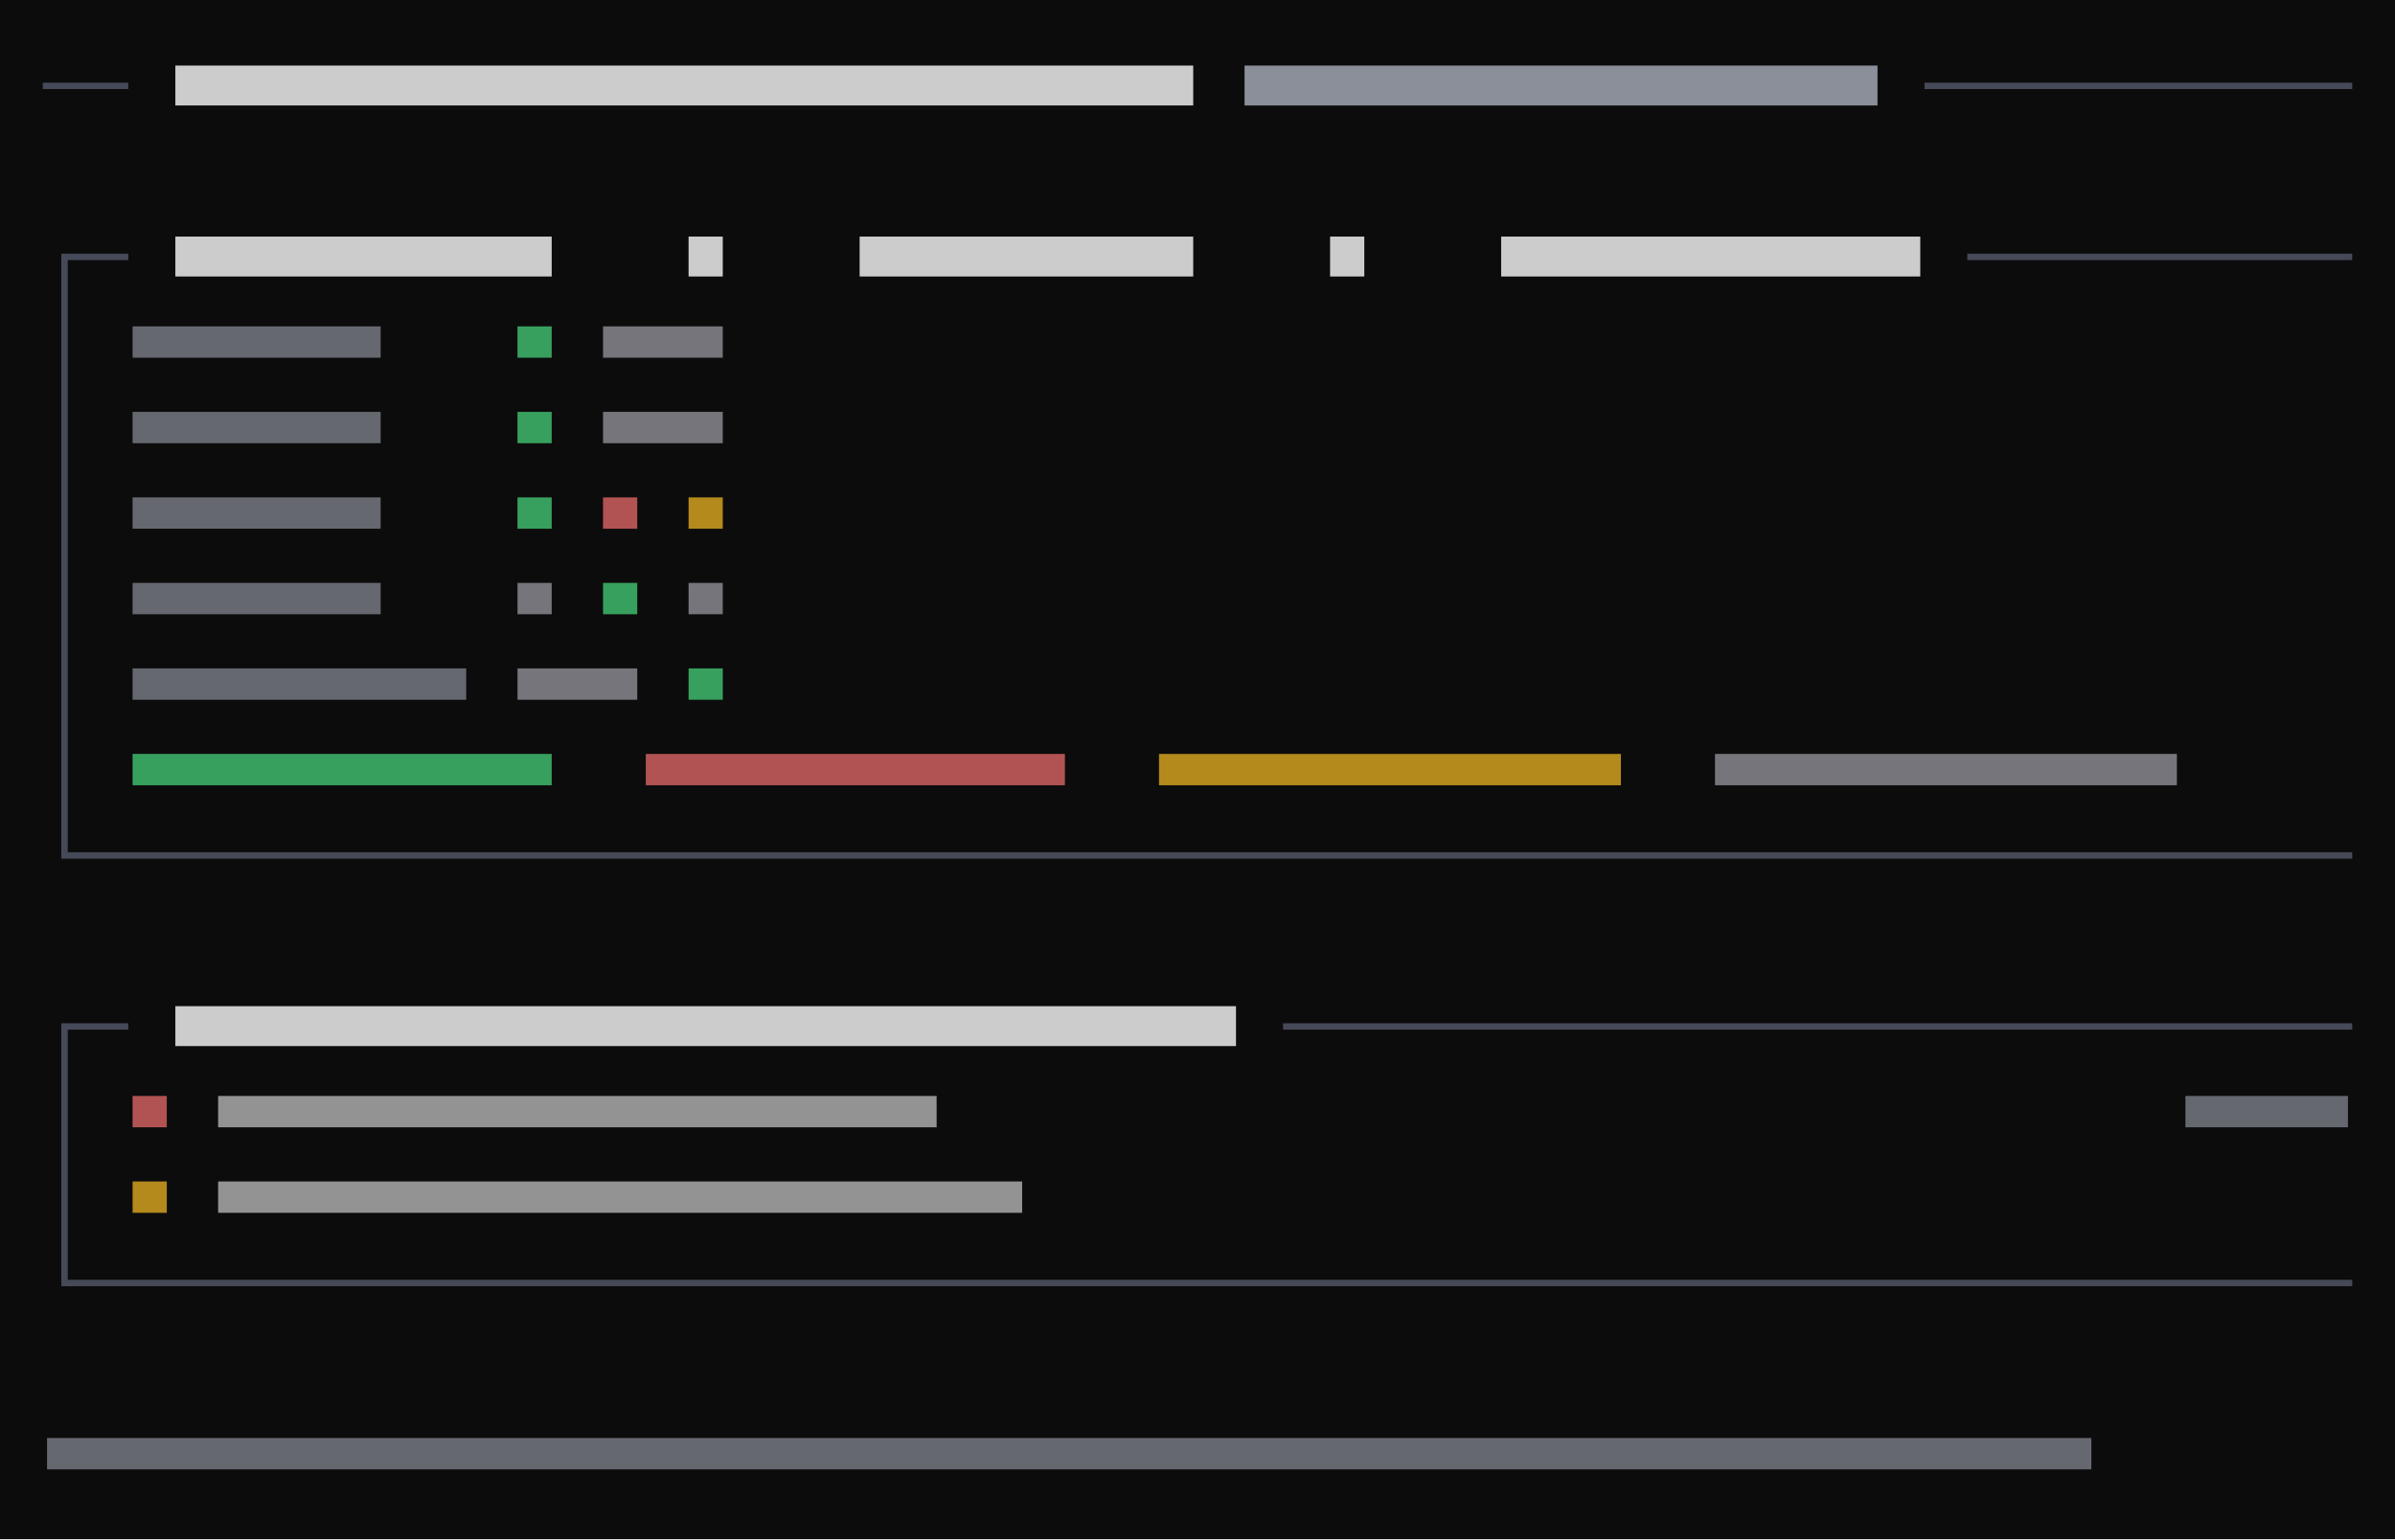
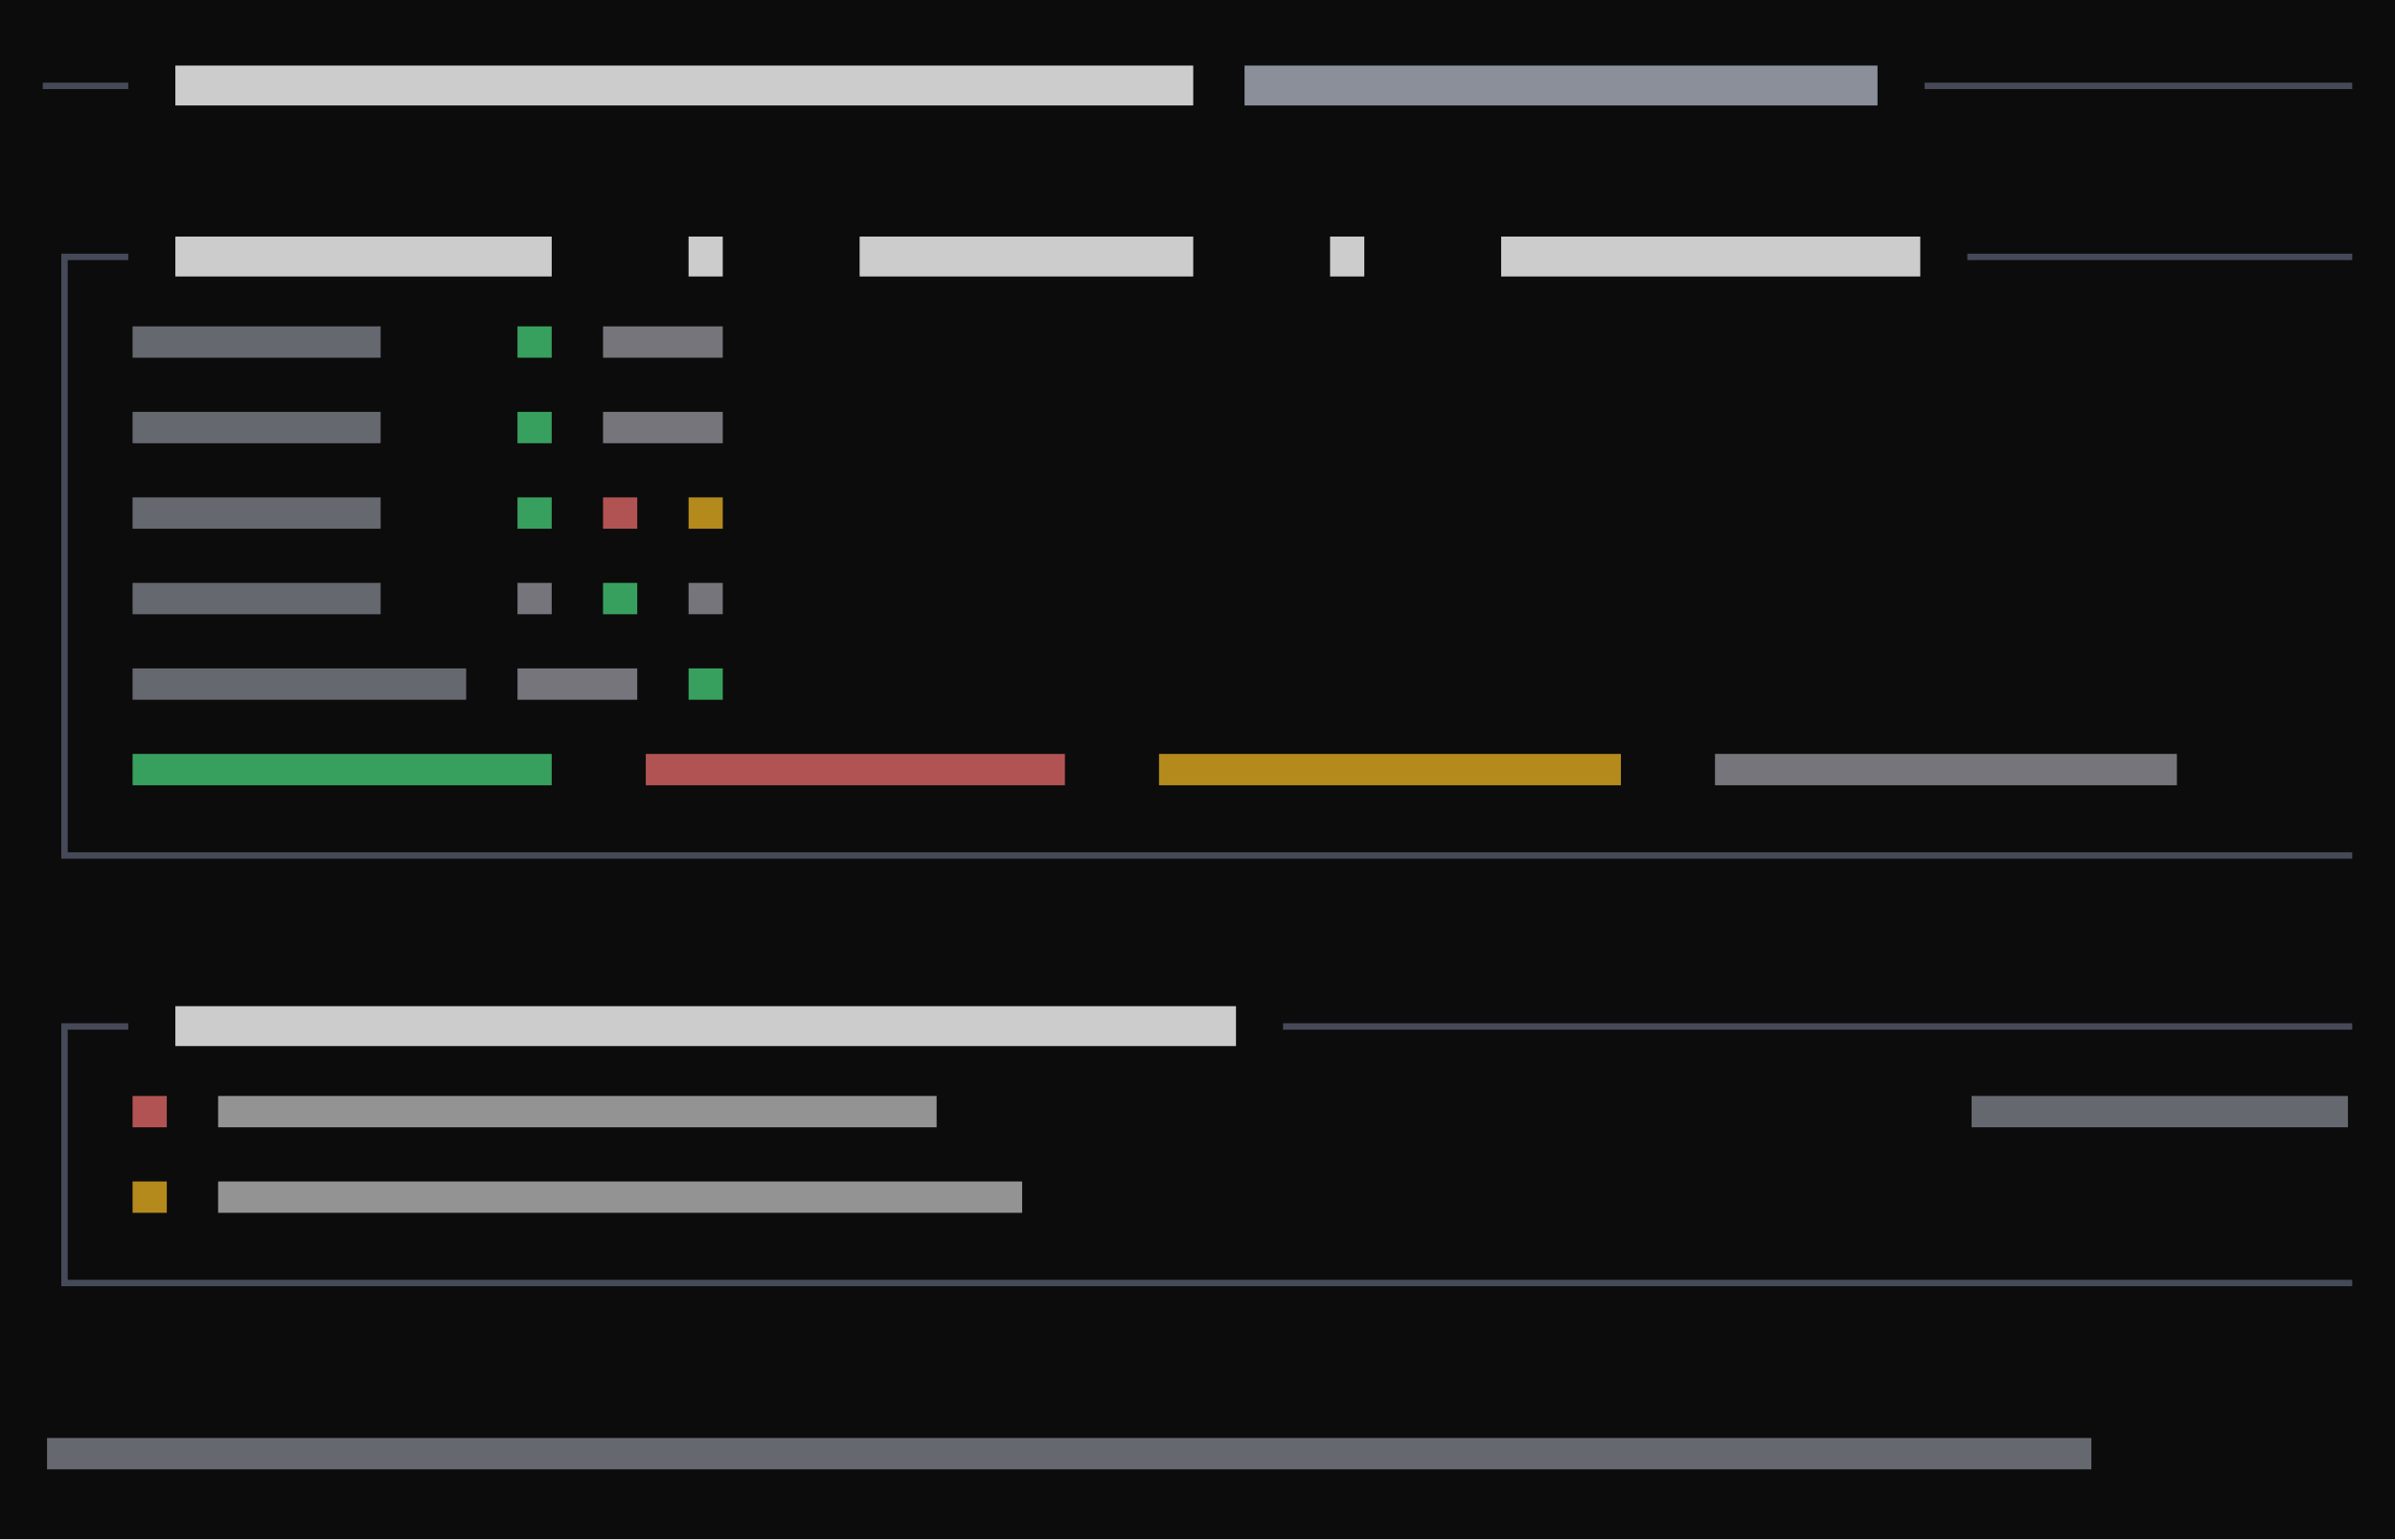
<svg xmlns="http://www.w3.org/2000/svg" viewBox="0 0 336 216" preserveAspectRatio="xMinYMin slice">
  <rect width="100%" height="100%" fill="#0c0c0c" />
  <g transform="translate(6 6)">
    <path fill="#4ade80" opacity="0.7" d="M66.6 39.8h4.8v4.4h-4.8zM66.6 51.8h4.8v4.4h-4.8zM66.6 63.8h4.8v4.4h-4.8zM78.6 75.8h4.8v4.4h-4.8zM90.6 87.8h4.8v4.4h-4.8zM12.6 99.8h58.8v4.4h-58.8z" />
    <path fill="#4b5060" opacity="0.9" d="M0 5.6h3.4v0.9h-3.4zM2.6 5.6h3.4v0.9h-3.4zM6 5.6h3.4v0.9h-3.4zM8.6 5.6h3.4v0.9h-3.4zM264 5.6h3.4v0.9h-3.4zM266.6 5.6h3.4v0.9h-3.4zM270 5.6h3.4v0.9h-3.4zM272.6 5.6h3.4v0.9h-3.4zM276 5.6h3.4v0.9h-3.4zM278.6 5.6h3.4v0.9h-3.4zM282 5.6h3.4v0.9h-3.4zM284.6 5.6h3.4v0.9h-3.4zM288 5.6h3.4v0.9h-3.4zM290.6 5.6h3.4v0.9h-3.4zM294 5.6h3.4v0.9h-3.4zM296.6 5.6h3.4v0.9h-3.4zM300 5.6h3.4v0.9h-3.4zM302.6 5.6h3.4v0.9h-3.4zM306 5.6h3.4v0.9h-3.4zM308.6 5.6h3.4v0.9h-3.4zM312 5.6h3.4v0.9h-3.4zM314.6 5.6h3.4v0.9h-3.4zM318 5.6h3.4v0.9h-3.4zM320.6 5.6h3.4v0.9h-3.4zM2.6 29.6h3.4v0.9h-3.4zM2.6 29.6h0.9v6.4h-0.9zM6 29.6h3.4v0.9h-3.4zM8.6 29.6h3.4v0.9h-3.4zM270 29.6h3.4v0.9h-3.4zM272.6 29.6h3.4v0.9h-3.4zM276 29.6h3.4v0.9h-3.4zM278.6 29.6h3.4v0.9h-3.4zM282 29.6h3.4v0.9h-3.4zM284.6 29.6h3.4v0.9h-3.4zM288 29.6h3.4v0.9h-3.4zM290.6 29.6h3.4v0.9h-3.4zM294 29.6h3.4v0.9h-3.4zM296.6 29.6h3.4v0.9h-3.4zM300 29.6h3.4v0.9h-3.4zM302.6 29.6h3.4v0.9h-3.4zM306 29.6h3.4v0.9h-3.4zM308.6 29.6h3.4v0.9h-3.4zM312 29.6h3.4v0.9h-3.4zM314.6 29.6h3.4v0.9h-3.4zM318 29.6h3.4v0.9h-3.4zM320.6 29.6h3.4v0.9h-3.4zM2.6 36h0.9v6.4h-0.9zM2.6 41.6h0.9v6.4h-0.9zM2.6 48h0.9v6.4h-0.9zM2.6 53.6h0.9v6.4h-0.9zM2.6 60h0.9v6.4h-0.9zM2.6 65.6h0.9v6.4h-0.9zM2.6 72h0.9v6.4h-0.9zM2.6 77.6h0.9v6.4h-0.9zM2.6 84h0.9v6.4h-0.9zM2.6 89.6h0.9v6.4h-0.9zM2.6 96h0.9v6.4h-0.9zM2.6 101.6h0.9v6.4h-0.9zM2.6 113.6h3.4v0.9h-3.4zM2.6 108h0.9v6.4h-0.9zM6 113.6h3.4v0.9h-3.4zM8.6 113.6h3.4v0.9h-3.4zM12 113.6h3.4v0.9h-3.4zM14.6 113.6h3.4v0.9h-3.4zM18 113.6h3.4v0.9h-3.4zM20.6 113.6h3.4v0.9h-3.4zM24 113.6h3.4v0.9h-3.4zM26.6 113.6h3.4v0.9h-3.4zM30 113.6h3.4v0.9h-3.4zM32.6 113.6h3.4v0.9h-3.4zM36 113.6h3.4v0.9h-3.4zM38.6 113.6h3.4v0.9h-3.4zM42 113.6h3.4v0.9h-3.4zM44.6 113.6h3.4v0.9h-3.4zM48 113.6h3.4v0.9h-3.4zM50.6 113.6h3.4v0.9h-3.4zM54 113.6h3.4v0.9h-3.4zM56.6 113.6h3.4v0.9h-3.4zM60 113.6h3.4v0.9h-3.4zM62.6 113.6h3.4v0.9h-3.4zM66 113.6h3.4v0.9h-3.4zM68.6 113.6h3.4v0.9h-3.4zM72 113.6h3.4v0.9h-3.4zM74.6 113.6h3.4v0.9h-3.4zM78 113.6h3.4v0.9h-3.4zM80.6 113.6h3.4v0.9h-3.4zM84 113.6h3.4v0.9h-3.4zM86.6 113.6h3.4v0.9h-3.4zM90 113.6h3.4v0.9h-3.4zM92.6 113.6h3.4v0.9h-3.4zM96 113.6h3.4v0.9h-3.4zM98.6 113.6h3.4v0.9h-3.4zM102 113.6h3.4v0.9h-3.4zM104.6 113.6h3.4v0.9h-3.4zM108 113.6h3.4v0.9h-3.4zM110.6 113.6h3.4v0.9h-3.4zM114 113.6h3.4v0.9h-3.4zM116.6 113.6h3.4v0.9h-3.4zM120 113.6h3.4v0.9h-3.4zM122.6 113.6h3.4v0.9h-3.4zM126 113.6h3.4v0.9h-3.4zM128.6 113.6h3.4v0.9h-3.4zM132 113.6h3.4v0.9h-3.4zM134.6 113.6h3.4v0.9h-3.4zM138 113.6h3.4v0.9h-3.4zM140.6 113.6h3.4v0.9h-3.4zM144 113.6h3.4v0.9h-3.4zM146.6 113.6h3.4v0.9h-3.4zM150 113.6h3.4v0.9h-3.4zM152.6 113.6h3.4v0.9h-3.4zM156 113.6h3.4v0.9h-3.4zM158.6 113.6h3.4v0.9h-3.4zM162 113.6h3.4v0.9h-3.4zM164.6 113.6h3.4v0.9h-3.4zM168 113.6h3.4v0.9h-3.4zM170.6 113.6h3.4v0.9h-3.4zM174 113.6h3.4v0.9h-3.4zM176.6 113.6h3.4v0.9h-3.4zM180 113.6h3.4v0.9h-3.4zM182.6 113.6h3.4v0.9h-3.4zM186 113.6h3.4v0.9h-3.4zM188.6 113.6h3.4v0.9h-3.4zM192 113.6h3.4v0.9h-3.4zM194.6 113.6h3.4v0.9h-3.4zM198 113.6h3.4v0.9h-3.4zM200.6 113.6h3.4v0.9h-3.4zM204 113.6h3.4v0.9h-3.4zM206.6 113.6h3.4v0.9h-3.4zM210 113.6h3.4v0.9h-3.4zM212.6 113.6h3.4v0.9h-3.4zM216 113.6h3.4v0.9h-3.4zM218.6 113.6h3.4v0.9h-3.4zM222 113.6h3.4v0.9h-3.4zM224.6 113.6h3.4v0.9h-3.4zM228 113.6h3.4v0.9h-3.4zM230.6 113.6h3.4v0.9h-3.4zM234 113.6h3.4v0.9h-3.4zM236.6 113.6h3.4v0.9h-3.4zM240 113.6h3.4v0.9h-3.4zM242.6 113.6h3.4v0.9h-3.4zM246 113.6h3.4v0.9h-3.4zM248.6 113.6h3.4v0.9h-3.4zM252 113.6h3.4v0.9h-3.4zM254.6 113.6h3.4v0.9h-3.4zM258 113.6h3.4v0.9h-3.4zM260.6 113.6h3.4v0.9h-3.4zM264 113.6h3.4v0.9h-3.4zM266.6 113.6h3.4v0.9h-3.4zM270 113.6h3.4v0.9h-3.4zM272.6 113.6h3.4v0.9h-3.4zM276 113.6h3.4v0.9h-3.4zM278.6 113.6h3.4v0.9h-3.4zM282 113.6h3.4v0.9h-3.4zM284.6 113.6h3.4v0.9h-3.4zM288 113.6h3.4v0.9h-3.4zM290.6 113.6h3.4v0.9h-3.4zM294 113.6h3.4v0.9h-3.4zM296.6 113.6h3.4v0.9h-3.4zM300 113.6h3.4v0.9h-3.4zM302.6 113.6h3.4v0.9h-3.4zM306 113.6h3.4v0.9h-3.4zM308.6 113.6h3.4v0.9h-3.4zM312 113.6h3.4v0.9h-3.4zM314.6 113.6h3.4v0.9h-3.4zM318 113.6h3.4v0.9h-3.4zM320.6 113.6h3.4v0.9h-3.4zM2.6 137.6h3.4v0.9h-3.4zM2.6 137.6h0.9v6.4h-0.9zM6 137.6h3.4v0.9h-3.4zM8.6 137.6h3.4v0.9h-3.4zM174 137.6h3.4v0.9h-3.4zM176.6 137.6h3.4v0.9h-3.4zM180 137.6h3.4v0.9h-3.4zM182.6 137.6h3.4v0.9h-3.4zM186 137.6h3.4v0.9h-3.4zM188.6 137.6h3.4v0.9h-3.4zM192 137.6h3.4v0.9h-3.4zM194.6 137.6h3.4v0.9h-3.4zM198 137.6h3.4v0.9h-3.4zM200.6 137.6h3.4v0.9h-3.4zM204 137.6h3.4v0.9h-3.4zM206.6 137.6h3.4v0.9h-3.4zM210 137.6h3.4v0.9h-3.4zM212.6 137.6h3.4v0.9h-3.4zM216 137.6h3.4v0.9h-3.4zM218.6 137.6h3.4v0.9h-3.4zM222 137.6h3.4v0.9h-3.4zM224.6 137.6h3.4v0.9h-3.4zM228 137.6h3.4v0.9h-3.4zM230.6 137.6h3.4v0.9h-3.4zM234 137.6h3.4v0.9h-3.4zM236.6 137.6h3.4v0.9h-3.4zM240 137.6h3.4v0.9h-3.4zM242.6 137.6h3.4v0.9h-3.4zM246 137.6h3.4v0.9h-3.4zM248.6 137.6h3.4v0.9h-3.4zM252 137.6h3.4v0.9h-3.4zM254.6 137.6h3.4v0.9h-3.4zM258 137.6h3.4v0.9h-3.4zM260.6 137.6h3.4v0.9h-3.4zM264 137.6h3.4v0.9h-3.4zM266.6 137.6h3.4v0.9h-3.4zM270 137.6h3.4v0.9h-3.4zM272.6 137.6h3.4v0.9h-3.4zM276 137.6h3.4v0.9h-3.4zM278.6 137.6h3.4v0.9h-3.4zM282 137.6h3.4v0.9h-3.4zM284.6 137.6h3.4v0.9h-3.4zM288 137.6h3.4v0.9h-3.4zM290.6 137.6h3.4v0.9h-3.4zM294 137.6h3.4v0.9h-3.4zM296.6 137.6h3.4v0.9h-3.4zM300 137.6h3.4v0.9h-3.4zM302.6 137.6h3.4v0.9h-3.4zM306 137.6h3.4v0.9h-3.4zM308.6 137.6h3.4v0.9h-3.4zM312 137.6h3.4v0.9h-3.4zM314.6 137.6h3.4v0.9h-3.4zM318 137.6h3.4v0.9h-3.4zM320.6 137.6h3.4v0.9h-3.4zM2.6 144h0.9v6.4h-0.9zM2.6 149.6h0.9v6.4h-0.9zM2.6 156h0.9v6.4h-0.9zM2.6 161.6h0.9v6.4h-0.9zM2.6 173.6h3.4v0.9h-3.4zM2.6 168h0.9v6.4h-0.9zM6 173.6h3.4v0.9h-3.4zM8.6 173.6h3.4v0.9h-3.4zM12 173.6h3.4v0.9h-3.4zM14.6 173.6h3.4v0.9h-3.4zM18 173.6h3.4v0.9h-3.4zM20.6 173.6h3.4v0.9h-3.4zM24 173.6h3.4v0.9h-3.4zM26.6 173.6h3.4v0.9h-3.4zM30 173.6h3.4v0.9h-3.4zM32.6 173.6h3.4v0.9h-3.4zM36 173.6h3.4v0.9h-3.4zM38.6 173.6h3.4v0.9h-3.4zM42 173.6h3.4v0.9h-3.4zM44.6 173.6h3.4v0.9h-3.4zM48 173.6h3.4v0.9h-3.4zM50.6 173.6h3.4v0.9h-3.4zM54 173.6h3.4v0.9h-3.4zM56.6 173.6h3.4v0.9h-3.4zM60 173.6h3.4v0.9h-3.4zM62.6 173.6h3.4v0.9h-3.4zM66 173.6h3.4v0.9h-3.4zM68.6 173.6h3.4v0.9h-3.4zM72 173.6h3.4v0.9h-3.4zM74.6 173.6h3.4v0.9h-3.4zM78 173.6h3.4v0.9h-3.4zM80.6 173.6h3.4v0.9h-3.4zM84 173.6h3.4v0.9h-3.4zM86.6 173.6h3.4v0.9h-3.4zM90 173.6h3.4v0.9h-3.4zM92.6 173.6h3.4v0.9h-3.4zM96 173.6h3.4v0.9h-3.4zM98.6 173.6h3.4v0.9h-3.4zM102 173.6h3.4v0.9h-3.4zM104.6 173.6h3.4v0.9h-3.4zM108 173.6h3.4v0.9h-3.4zM110.6 173.6h3.4v0.9h-3.4zM114 173.6h3.4v0.9h-3.4zM116.6 173.6h3.4v0.9h-3.4zM120 173.6h3.4v0.9h-3.4zM122.6 173.6h3.4v0.9h-3.4zM126 173.6h3.4v0.9h-3.4zM128.6 173.6h3.4v0.9h-3.4zM132 173.6h3.4v0.9h-3.4zM134.6 173.6h3.4v0.9h-3.4zM138 173.6h3.4v0.9h-3.4zM140.6 173.6h3.4v0.9h-3.4zM144 173.6h3.4v0.9h-3.4zM146.6 173.6h3.4v0.9h-3.4zM150 173.6h3.4v0.9h-3.4zM152.6 173.6h3.4v0.9h-3.4zM156 173.6h3.4v0.9h-3.4zM158.6 173.6h3.4v0.9h-3.4zM162 173.6h3.4v0.9h-3.4zM164.6 173.6h3.4v0.9h-3.4zM168 173.6h3.4v0.9h-3.4zM170.6 173.6h3.4v0.9h-3.4zM174 173.6h3.4v0.9h-3.4zM176.6 173.6h3.4v0.9h-3.4zM180 173.6h3.4v0.9h-3.4zM182.6 173.6h3.4v0.9h-3.4zM186 173.6h3.4v0.9h-3.4zM188.6 173.6h3.4v0.9h-3.4zM192 173.6h3.4v0.9h-3.4zM194.6 173.6h3.4v0.9h-3.4zM198 173.6h3.4v0.9h-3.4zM200.6 173.6h3.4v0.9h-3.4zM204 173.6h3.4v0.9h-3.4zM206.6 173.6h3.4v0.9h-3.4zM210 173.6h3.4v0.9h-3.4zM212.6 173.6h3.4v0.9h-3.4zM216 173.6h3.4v0.9h-3.4zM218.6 173.6h3.4v0.9h-3.4zM222 173.6h3.4v0.9h-3.4zM224.6 173.6h3.4v0.9h-3.4zM228 173.6h3.4v0.9h-3.4zM230.6 173.6h3.4v0.9h-3.4zM234 173.6h3.4v0.9h-3.4zM236.6 173.6h3.4v0.9h-3.4zM240 173.6h3.4v0.9h-3.4zM242.6 173.6h3.4v0.9h-3.4zM246 173.6h3.4v0.9h-3.4zM248.6 173.6h3.4v0.9h-3.4zM252 173.6h3.4v0.9h-3.4zM254.6 173.6h3.4v0.9h-3.4zM258 173.6h3.4v0.9h-3.4zM260.6 173.6h3.4v0.9h-3.4zM264 173.6h3.4v0.9h-3.4zM266.6 173.6h3.4v0.9h-3.4zM270 173.6h3.4v0.9h-3.4zM272.6 173.6h3.4v0.9h-3.4zM276 173.6h3.4v0.9h-3.4zM278.6 173.6h3.4v0.9h-3.4zM282 173.6h3.4v0.9h-3.4zM284.6 173.6h3.4v0.9h-3.4zM288 173.6h3.4v0.9h-3.4zM290.6 173.6h3.4v0.9h-3.4zM294 173.6h3.4v0.9h-3.4zM296.6 173.6h3.4v0.9h-3.4zM300 173.6h3.4v0.9h-3.4zM302.6 173.6h3.4v0.9h-3.4zM306 173.6h3.4v0.9h-3.4zM308.6 173.6h3.4v0.9h-3.4zM312 173.6h3.4v0.9h-3.4zM314.6 173.6h3.4v0.9h-3.4zM318 173.6h3.4v0.9h-3.4zM320.6 173.6h3.4v0.9h-3.4z" />
-     <path fill="#8b8f9a" opacity="0.7" d="M12.6 39.8h34.8v4.4h-34.8zM12.6 51.8h34.8v4.4h-34.8zM12.6 63.8h34.8v4.4h-34.8zM12.6 75.8h34.8v4.4h-34.8zM12.6 87.8h46.8v4.4h-46.8zM300.6 147.8h22.8v4.4h-22.8zM0.6 195.8h286.8v4.4h-286.8z" />
+     <path fill="#8b8f9a" opacity="0.7" d="M12.6 39.8h34.8v4.4h-34.8zM12.6 51.8h34.8v4.4h-34.8zM12.6 63.8h34.8v4.4h-34.8zM12.6 75.8h34.8v4.4h-34.8zM12.6 87.8h46.8v4.4h-46.8zM270.6 147.8h52.8v4.4h-52.8zM0.6 195.8h286.8v4.4h-286.8z" />
    <path fill="#8b8f9a" d="M168.6 3.2h88.8v5.6h-88.8z" />
    <path fill="#a1a1aa" opacity="0.7" d="M78.6 39.8h16.8v4.4h-16.8zM78.6 51.8h16.8v4.4h-16.8zM66.6 75.8h4.8v4.4h-4.8zM90.6 75.8h4.8v4.4h-4.8zM66.6 87.8h16.8v4.4h-16.8zM234.6 99.8h64.8v4.4h-64.8z" />
    <path fill="#cccccc" opacity="0.7" d="M24.6 147.8h100.8v4.4h-100.8zM24.6 159.8h112.8v4.4h-112.8z" />
    <path fill="#cccccc" d="M18.6 3.2h142.8v5.6h-142.8zM18.6 27.2h52.8v5.6h-52.8zM90.6 27.2h4.8v5.6h-4.8zM114.6 27.2h46.8v5.6h-46.8zM180.6 27.2h4.8v5.6h-4.8zM204.6 27.2h58.8v5.6h-58.8zM18.6 135.2h148.8v5.6h-148.8z" />
    <path fill="#f87171" opacity="0.7" d="M78.6 63.8h4.8v4.4h-4.8zM84.6 99.8h58.8v4.4h-58.8zM12.6 147.8h4.8v4.4h-4.8z" />
    <path fill="#fbbf24" opacity="0.7" d="M90.6 63.8h4.8v4.4h-4.8zM156.6 99.8h64.8v4.4h-64.8zM12.6 159.8h4.8v4.4h-4.8z" />
  </g>
</svg>
